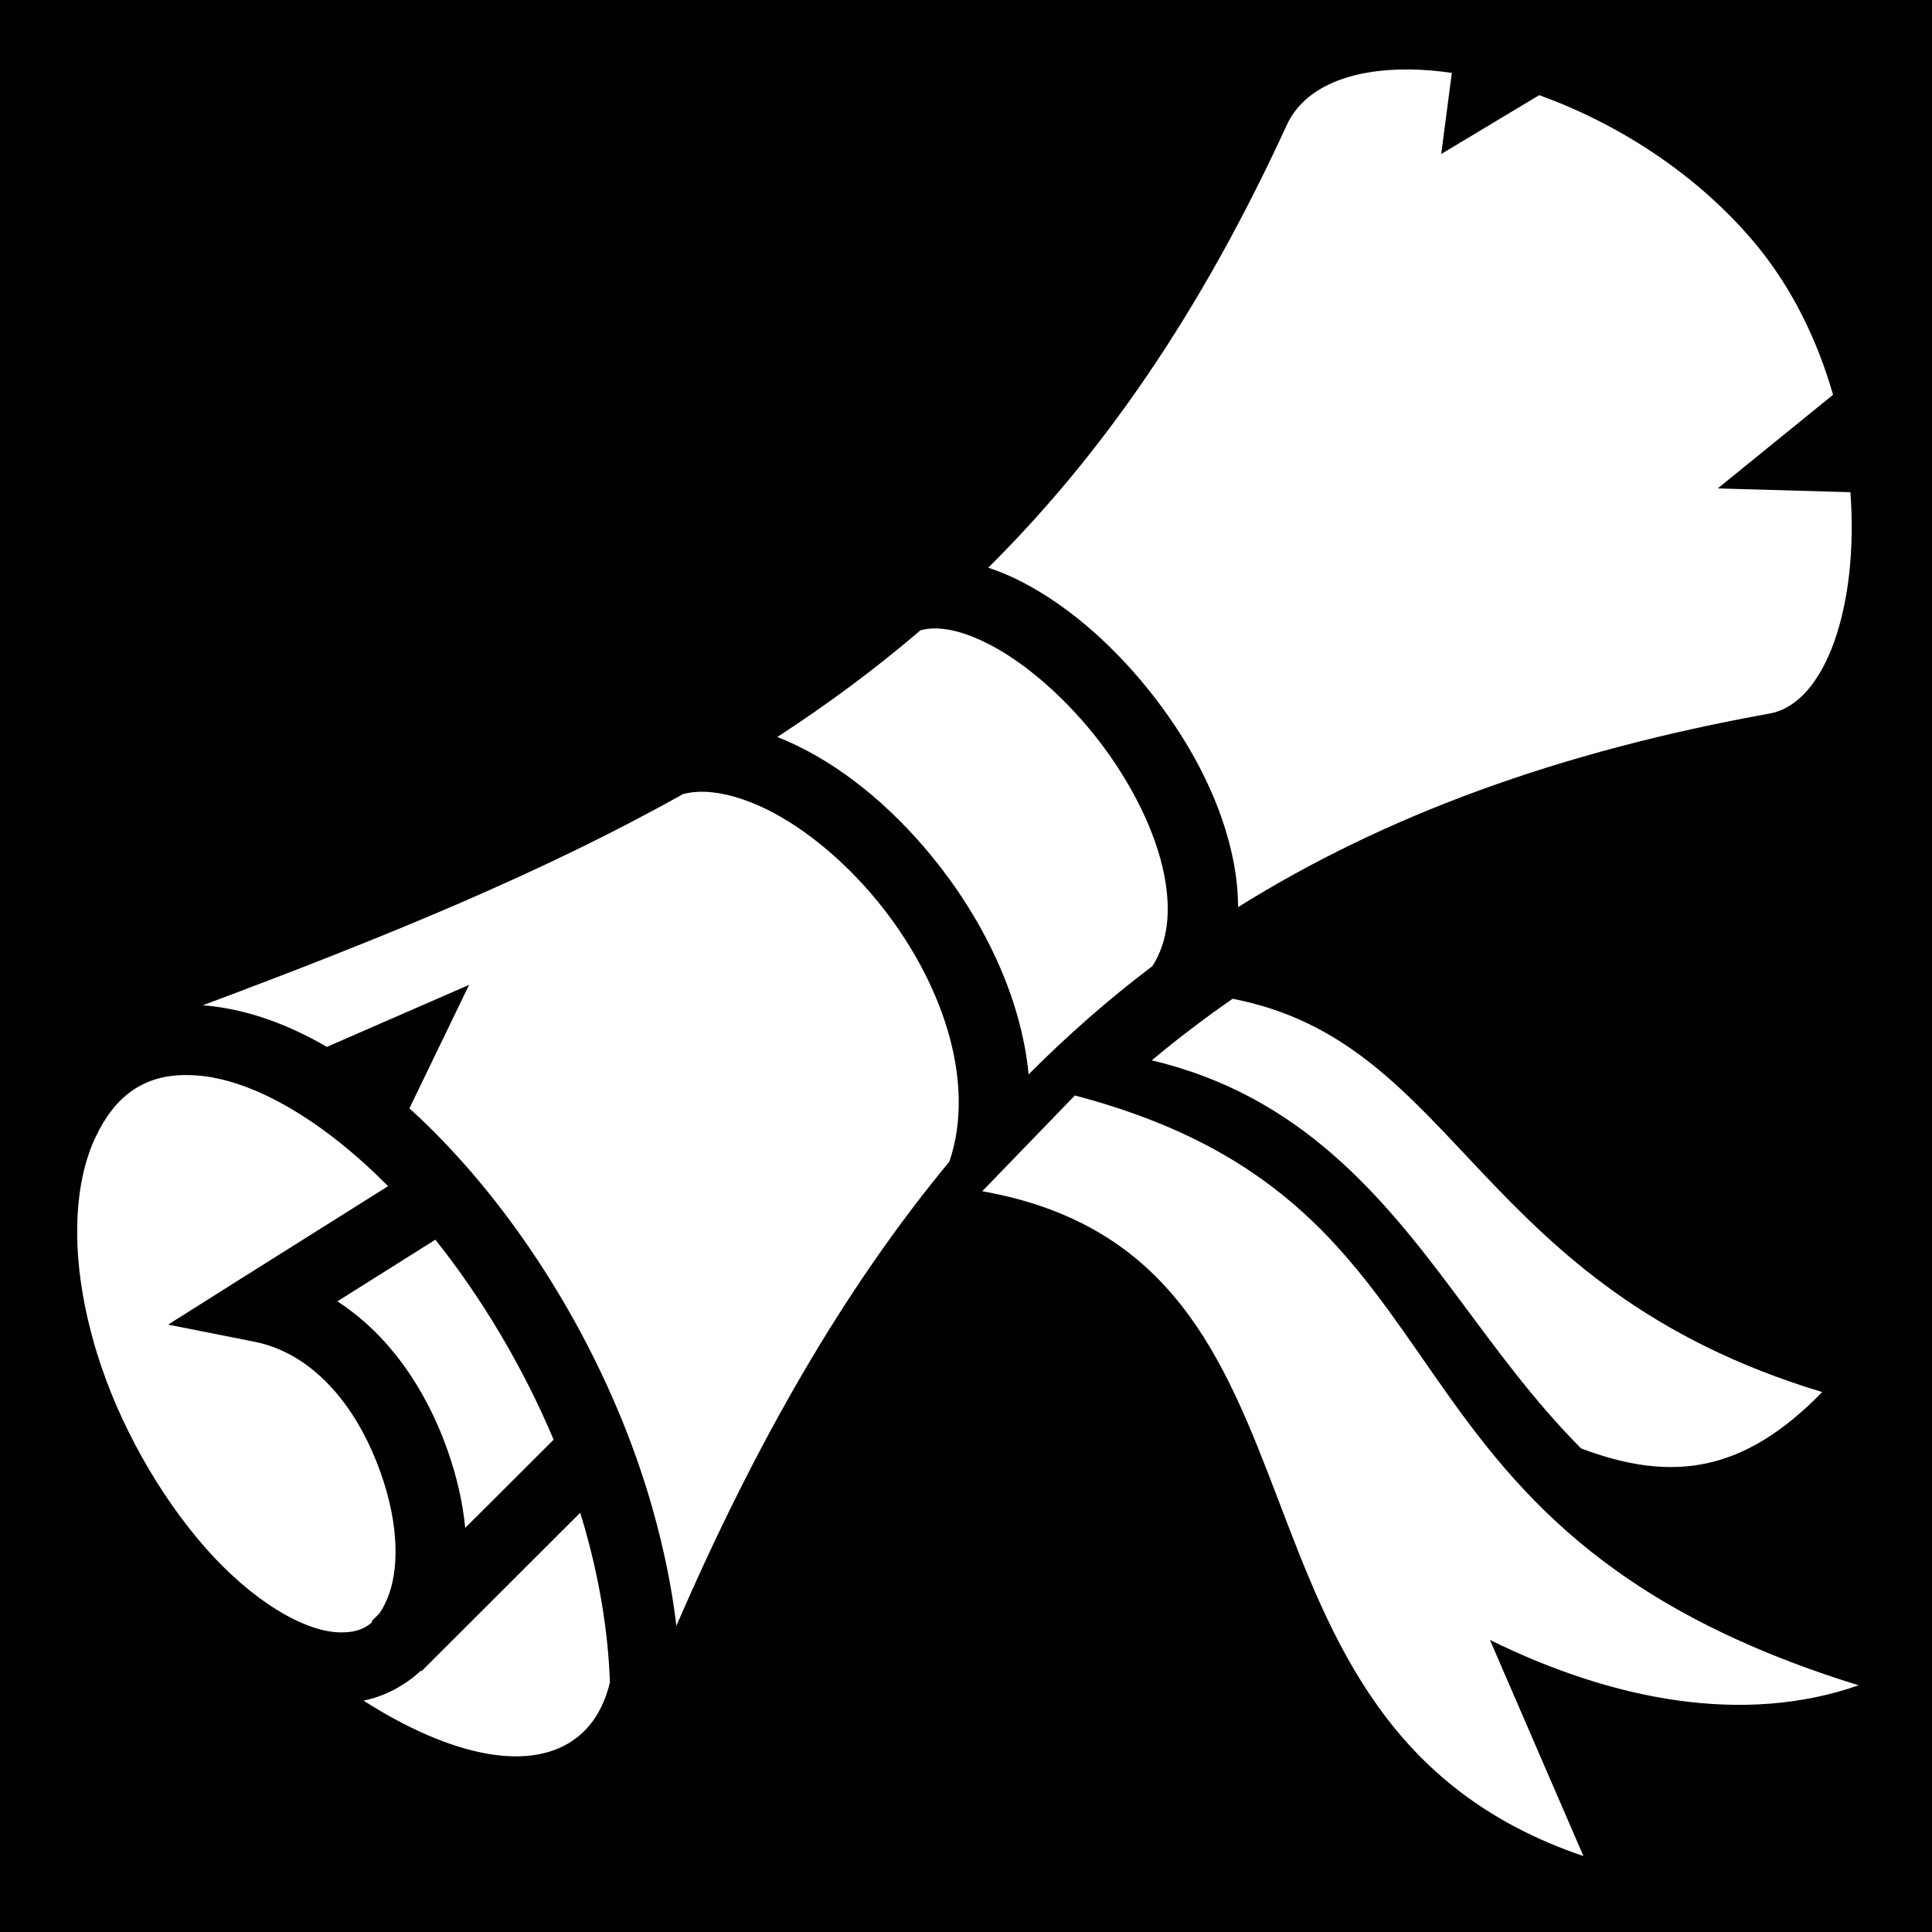
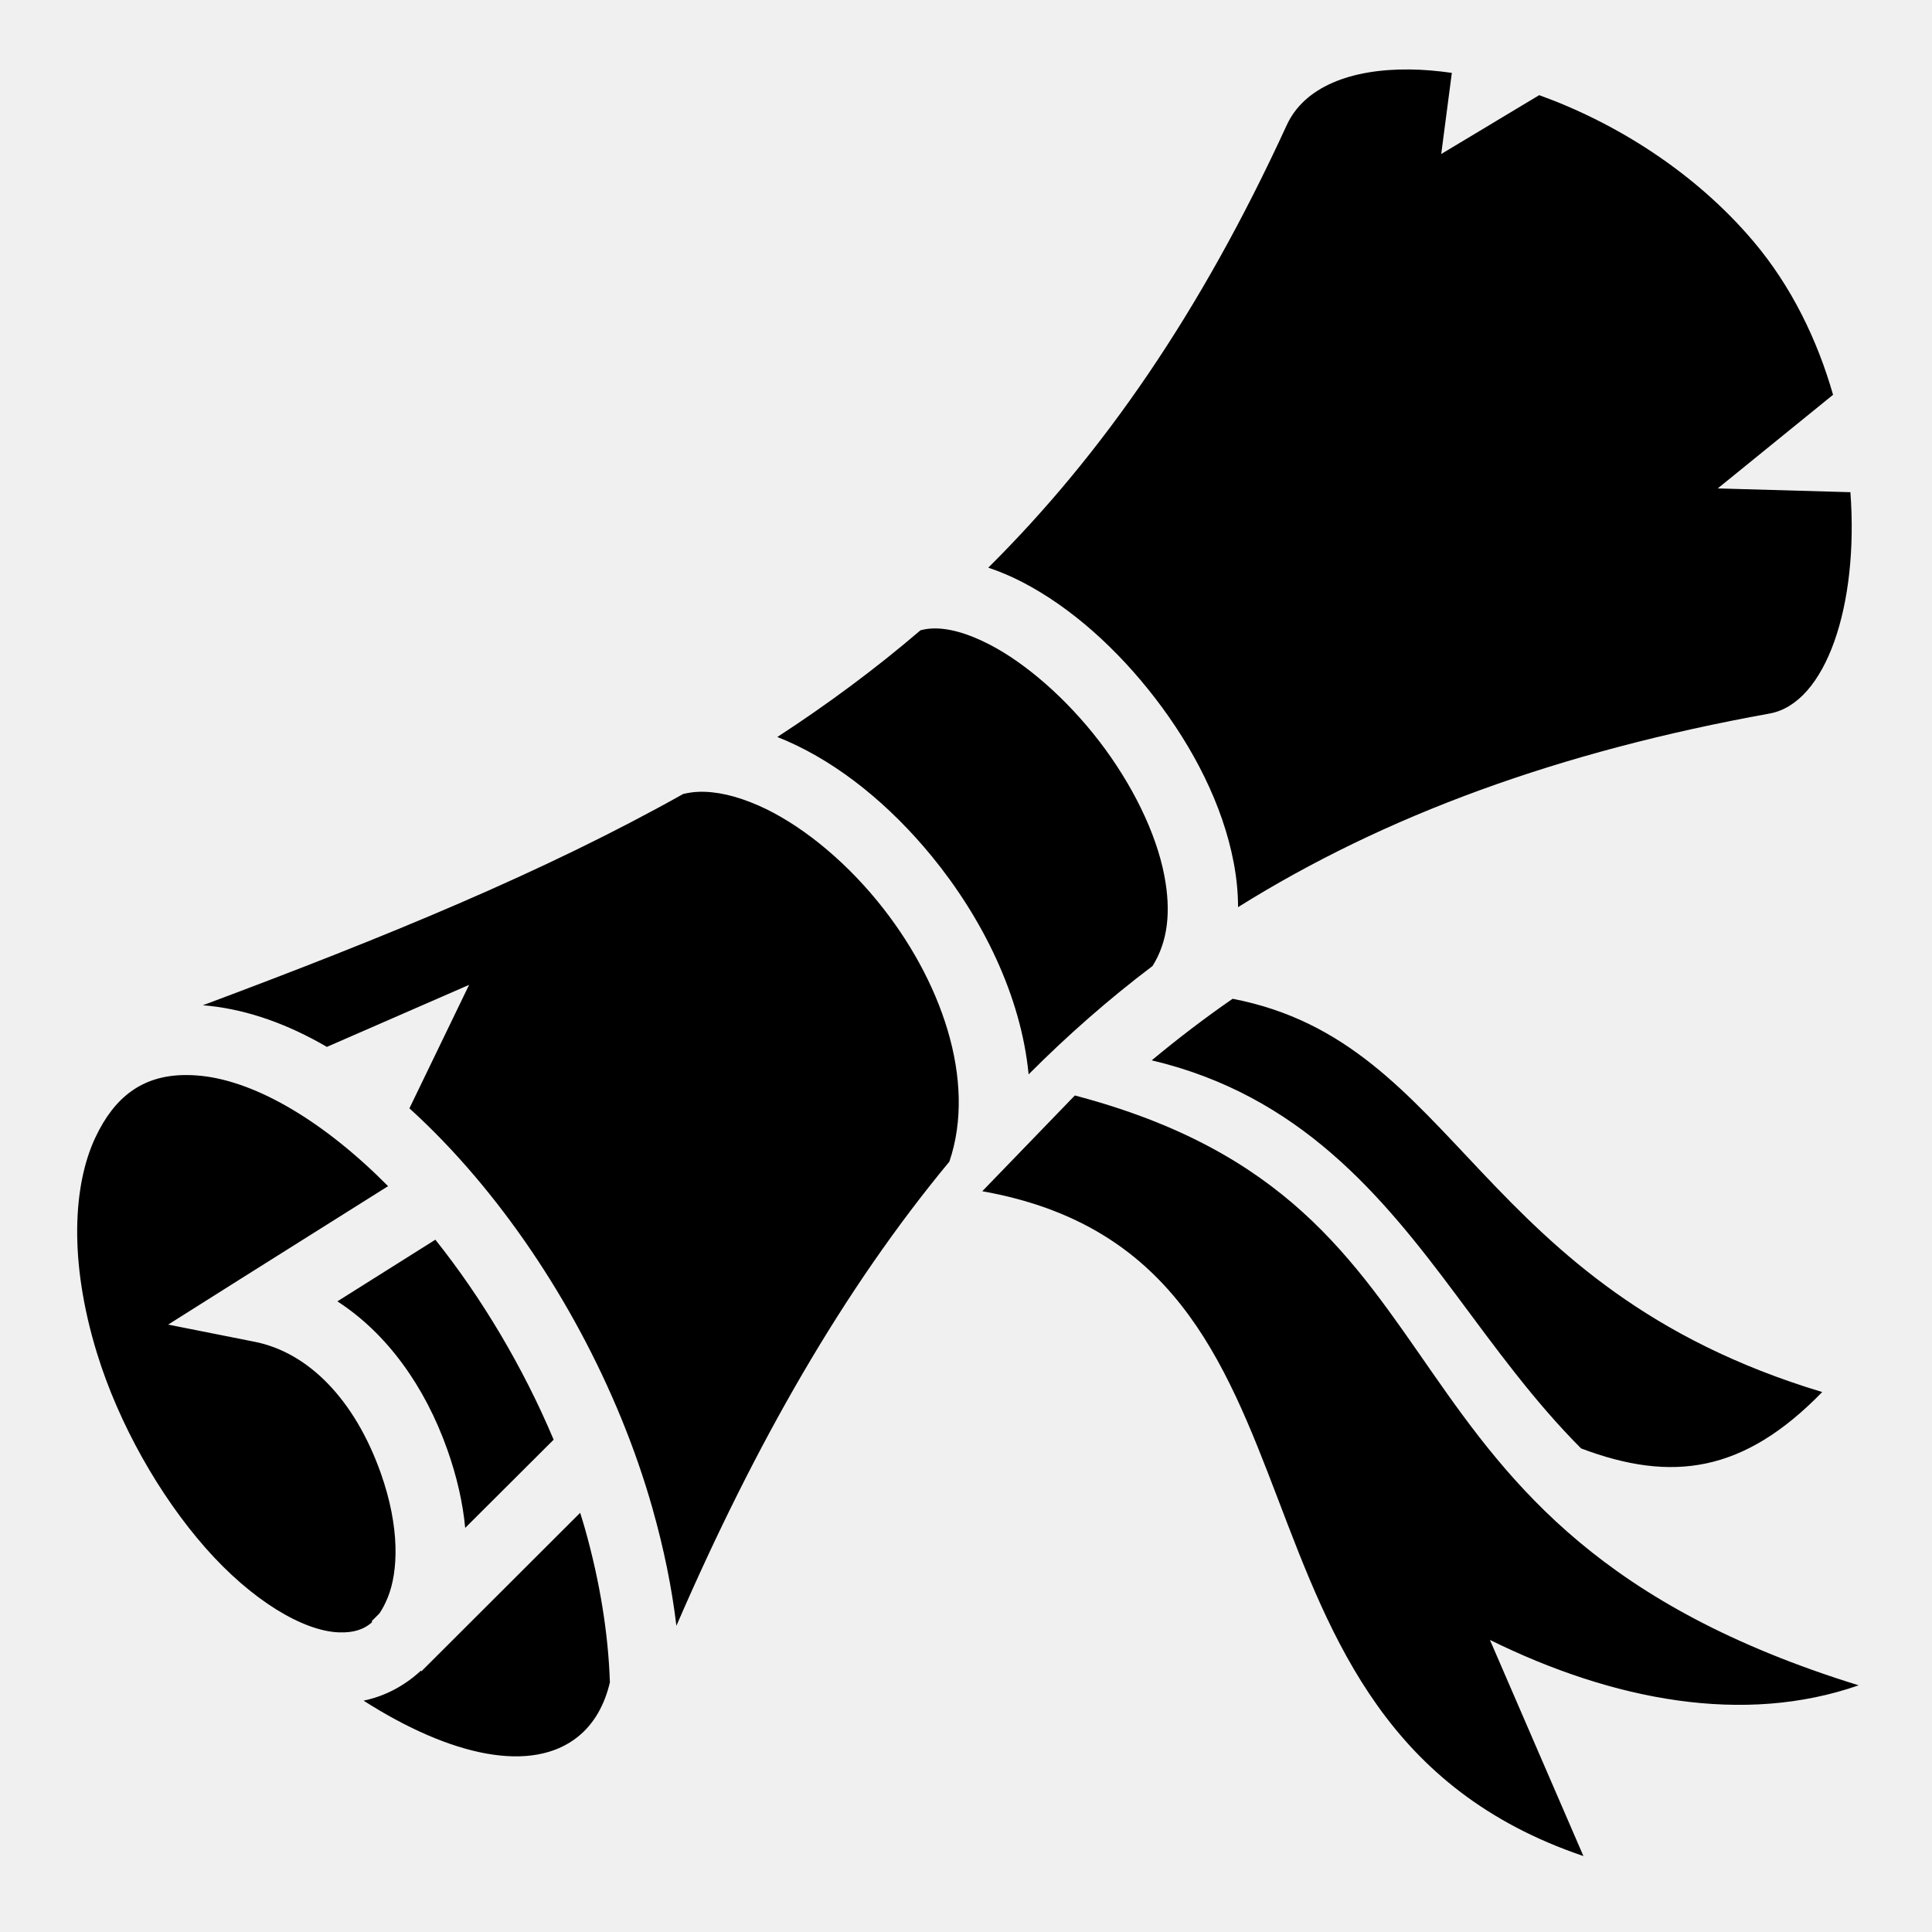
<svg xmlns="http://www.w3.org/2000/svg" viewBox="0 0 512 512" style="height: 512px; width: 512px;">
-   <path d="M0 0h512v512H0z" fill="#000" fill-opacity="1" />
+   <path d="M0 0h512v512H0z" fill="#fff" fill-opacity="0" />
  <g class="" transform="translate(0,0)" style="touch-action: none;">
-     <path d="M373.563 18.406c-15.616-.167-27.91 4.622-32.563 14.75-22.778 49.605-48.743 87.14-79.094 117.28 3.047 1.015 6.046 2.29 8.938 3.783 12.987 6.708 25.268 17.78 35.312 30.843 10.044 13.062 17.85 28.114 20.78 43.5.746 3.908 1.16 7.885 1.158 11.843 38.97-24.36 85.058-41.223 140.875-51.312 14.91-2.697 23.652-28.632 21.405-58.656l-35.156-1 30.56-24.813c-4.148-14.507-11.013-28.754-21.155-40.72-15.528-18.314-36.43-31.376-56.72-38.686L381.94 40.812l2.812-21.5c-3.875-.55-7.61-.87-11.188-.907zM246.938 166.562c-1.063.052-2.06.226-3 .47-11.976 10.254-24.61 19.597-37.938 28.28.842.33 1.67.667 2.5 1.032 14.123 6.192 27.438 17.145 38.47 30.625 13.356 16.322 23.62 36.94 25.624 57.75 10.334-10.367 21.24-19.943 32.844-28.72 4.096-6.555 4.93-14.468 3.125-23.938-2.184-11.46-8.642-24.43-17.25-35.625-8.61-11.194-19.38-20.622-29.063-25.625-6.052-3.126-11.154-4.45-15.313-4.25zm-61.907 43.282c-1.385.053-2.69.27-3.968.562-37 20.762-79.088 37.985-127.312 56 .574.042 1.14.093 1.72.156 10.627 1.156 21.076 5.008 31.155 10.875L124.313 261 108.5 293.72c5.995 5.432 11.803 11.477 17.344 18 20.76 24.434 37.964 55.865 47.094 88.092.002.01-.003.022 0 .032 2.98 10.508 5.11 20.916 6.312 31 20.99-48.438 44.38-89.26 72.344-123 7.3-21.48-2.186-48.408-19.063-69.03-9.44-11.538-20.976-20.718-31.53-25.345-5.936-2.604-11.27-3.808-15.97-3.626zm141.626 54.844c-7.31 5.05-14.462 10.51-21.437 16.312 39.16 9.26 60.953 35.722 80.655 62.156 10.464 14.04 20.598 28.11 33.125 40.688 24.19 9.147 43.17 6.38 63.906-14.938-92.165-27.78-96.11-92.61-156.25-104.22zM48.594 284.906c-10.873.225-18.26 5.755-23.344 16.594-5.81 12.387-7.114 32.47.438 57.063 5.75 18.73 16.52 37.718 28.75 51.625 12.23 13.906 25.9 22.076 35.374 22.406h.032c3.717.13 6.553-.682 8.812-2.75l-.187-.188 2.093-2.094c.793-1.168 1.52-2.548 2.187-4.187 2.81-6.9 3.28-18.552-1.844-33-6.885-19.417-19.12-31.932-33.375-34.78l-22.968-4.564 19.813-12.5 38.47-24.186c-16.65-16.822-34.55-27.607-49.376-29.22-1.7-.184-3.323-.25-4.876-.218zm236.25 5.406l-24.53 25.375c100.442 17.878 55.45 141.005 159.31 176.188l-24.78-57.28c32.766 16.15 67.39 22.623 97.72 12.03-135.77-41.948-96.32-126.983-207.72-156.313zm-169.47 38.22l-25.968 16.343c13.18 8.5 23.21 22.565 29.125 39.25 2.57 7.244 4.133 14.205 4.75 20.78l23.44-23.374c-8.08-19.19-19.035-37.566-31.345-53zm38.376 72.374l-42.063 42-.156-.156c-4.255 3.942-9.456 6.765-15.186 7.938 23.268 14.873 44.644 19.346 56.812 9.562 4.26-3.426 7.043-8.36 8.47-14.406-.41-12.684-2.602-26.615-6.657-40.906-.382-1.346-.806-2.686-1.22-4.032z" fill="#fff" fill-opacity="1" />
+     <path d="M373.563 18.406c-15.616-.167-27.91 4.622-32.563 14.75-22.778 49.605-48.743 87.14-79.094 117.28 3.047 1.015 6.046 2.29 8.938 3.783 12.987 6.708 25.268 17.78 35.312 30.843 10.044 13.062 17.85 28.114 20.78 43.5.746 3.908 1.16 7.885 1.158 11.843 38.97-24.36 85.058-41.223 140.875-51.312 14.91-2.697 23.652-28.632 21.405-58.656l-35.156-1 30.56-24.813c-4.148-14.507-11.013-28.754-21.155-40.72-15.528-18.314-36.43-31.376-56.72-38.686L381.94 40.812l2.812-21.5c-3.875-.55-7.61-.87-11.188-.907zM246.938 166.562c-1.063.052-2.06.226-3 .47-11.976 10.254-24.61 19.597-37.938 28.28.842.33 1.67.667 2.5 1.032 14.123 6.192 27.438 17.145 38.47 30.625 13.356 16.322 23.62 36.94 25.624 57.75 10.334-10.367 21.24-19.943 32.844-28.72 4.096-6.555 4.93-14.468 3.125-23.938-2.184-11.46-8.642-24.43-17.25-35.625-8.61-11.194-19.38-20.622-29.063-25.625-6.052-3.126-11.154-4.45-15.313-4.25zm-61.907 43.282c-1.385.053-2.69.27-3.968.562-37 20.762-79.088 37.985-127.312 56 .574.042 1.14.093 1.72.156 10.627 1.156 21.076 5.008 31.155 10.875L124.313 261 108.5 293.72c5.995 5.432 11.803 11.477 17.344 18 20.76 24.434 37.964 55.865 47.094 88.092.002.01-.003.022 0 .032 2.98 10.508 5.11 20.916 6.312 31 20.99-48.438 44.38-89.26 72.344-123 7.3-21.48-2.186-48.408-19.063-69.03-9.44-11.538-20.976-20.718-31.53-25.345-5.936-2.604-11.27-3.808-15.97-3.626zm141.626 54.844c-7.31 5.05-14.462 10.51-21.437 16.312 39.16 9.26 60.953 35.722 80.655 62.156 10.464 14.04 20.598 28.11 33.125 40.688 24.19 9.147 43.17 6.38 63.906-14.938-92.165-27.78-96.11-92.61-156.25-104.22zM48.594 284.906c-10.873.225-18.26 5.755-23.344 16.594-5.81 12.387-7.114 32.47.438 57.063 5.75 18.73 16.52 37.718 28.75 51.625 12.23 13.906 25.9 22.076 35.374 22.406h.032c3.717.13 6.553-.682 8.812-2.75l-.187-.188 2.093-2.094c.793-1.168 1.52-2.548 2.187-4.187 2.81-6.9 3.28-18.552-1.844-33-6.885-19.417-19.12-31.932-33.375-34.78l-22.968-4.564 19.813-12.5 38.47-24.186c-16.65-16.822-34.55-27.607-49.376-29.22-1.7-.184-3.323-.25-4.876-.218zm236.25 5.406l-24.53 25.375c100.442 17.878 55.45 141.005 159.31 176.188l-24.78-57.28c32.766 16.15 67.39 22.623 97.72 12.03-135.77-41.948-96.32-126.983-207.72-156.313zm-169.47 38.22l-25.968 16.343c13.18 8.5 23.21 22.565 29.125 39.25 2.57 7.244 4.133 14.205 4.75 20.78l23.44-23.374c-8.08-19.19-19.035-37.566-31.345-53zm38.376 72.374l-42.063 42-.156-.156c-4.255 3.942-9.456 6.765-15.186 7.938 23.268 14.873 44.644 19.346 56.812 9.562 4.26-3.426 7.043-8.36 8.47-14.406-.41-12.684-2.602-26.615-6.657-40.906-.382-1.346-.806-2.686-1.22-4.032z" fill="#000" fill-opacity="1" />
  </g>
</svg>
